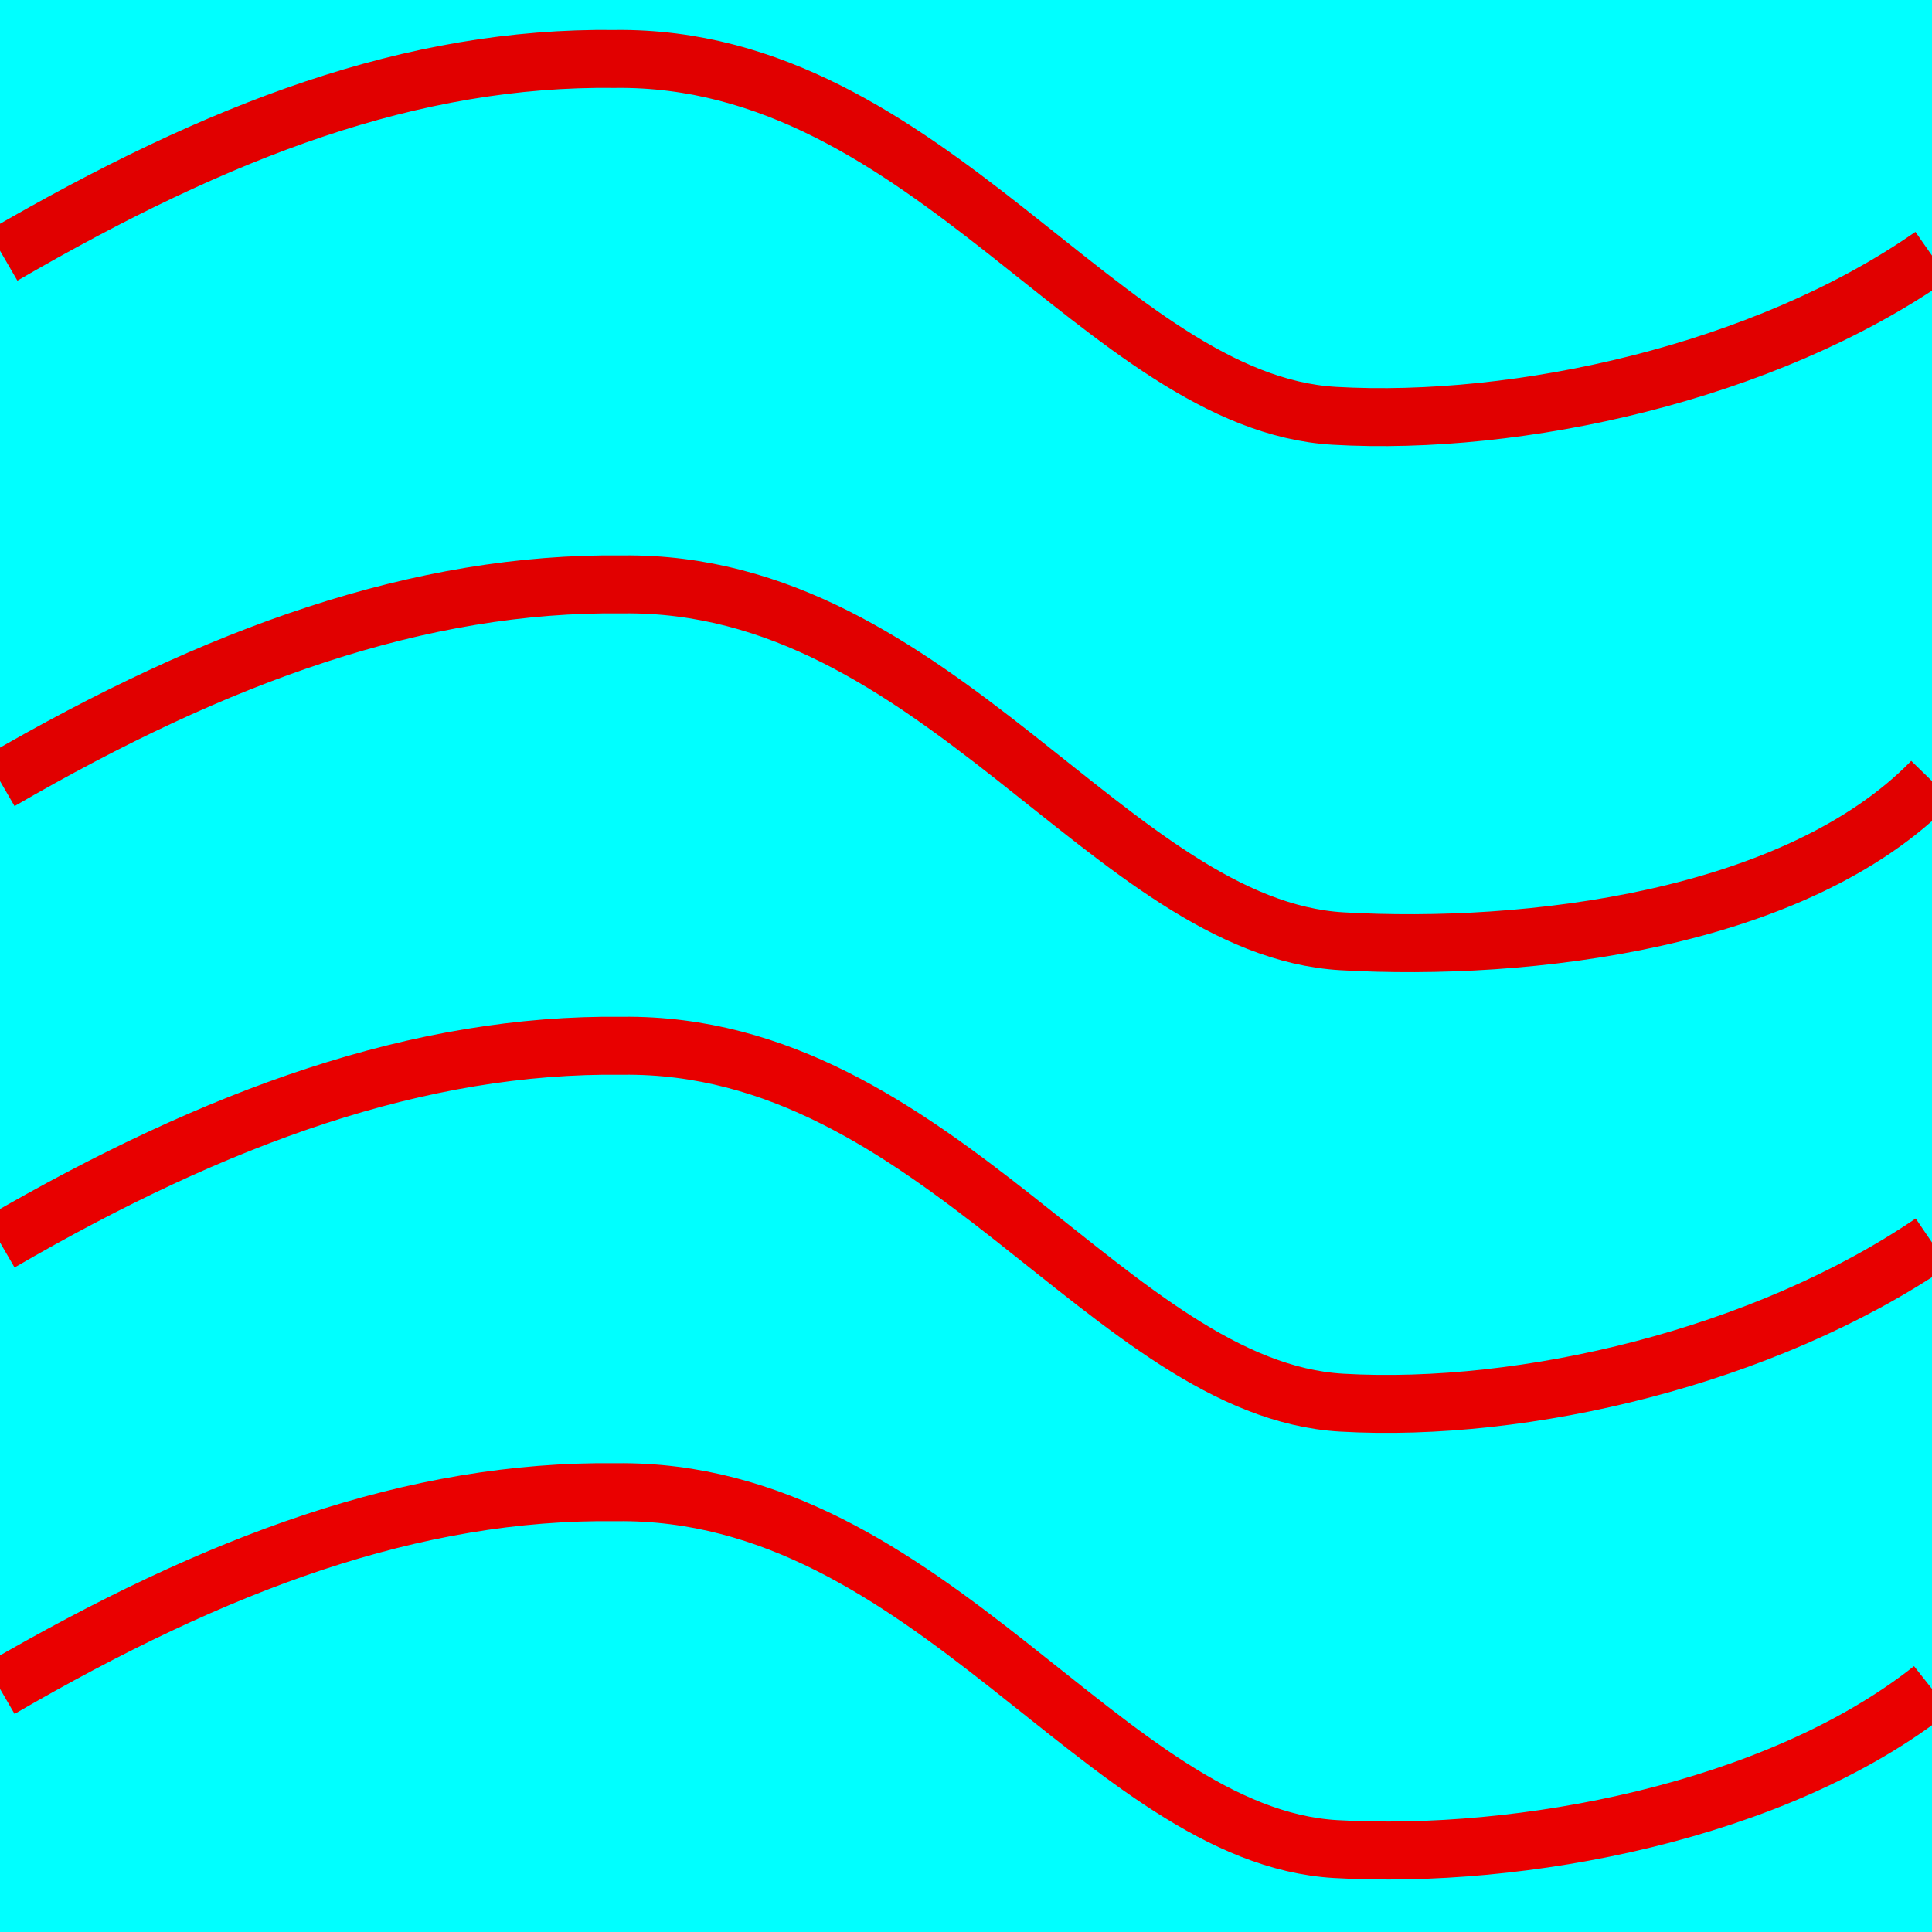
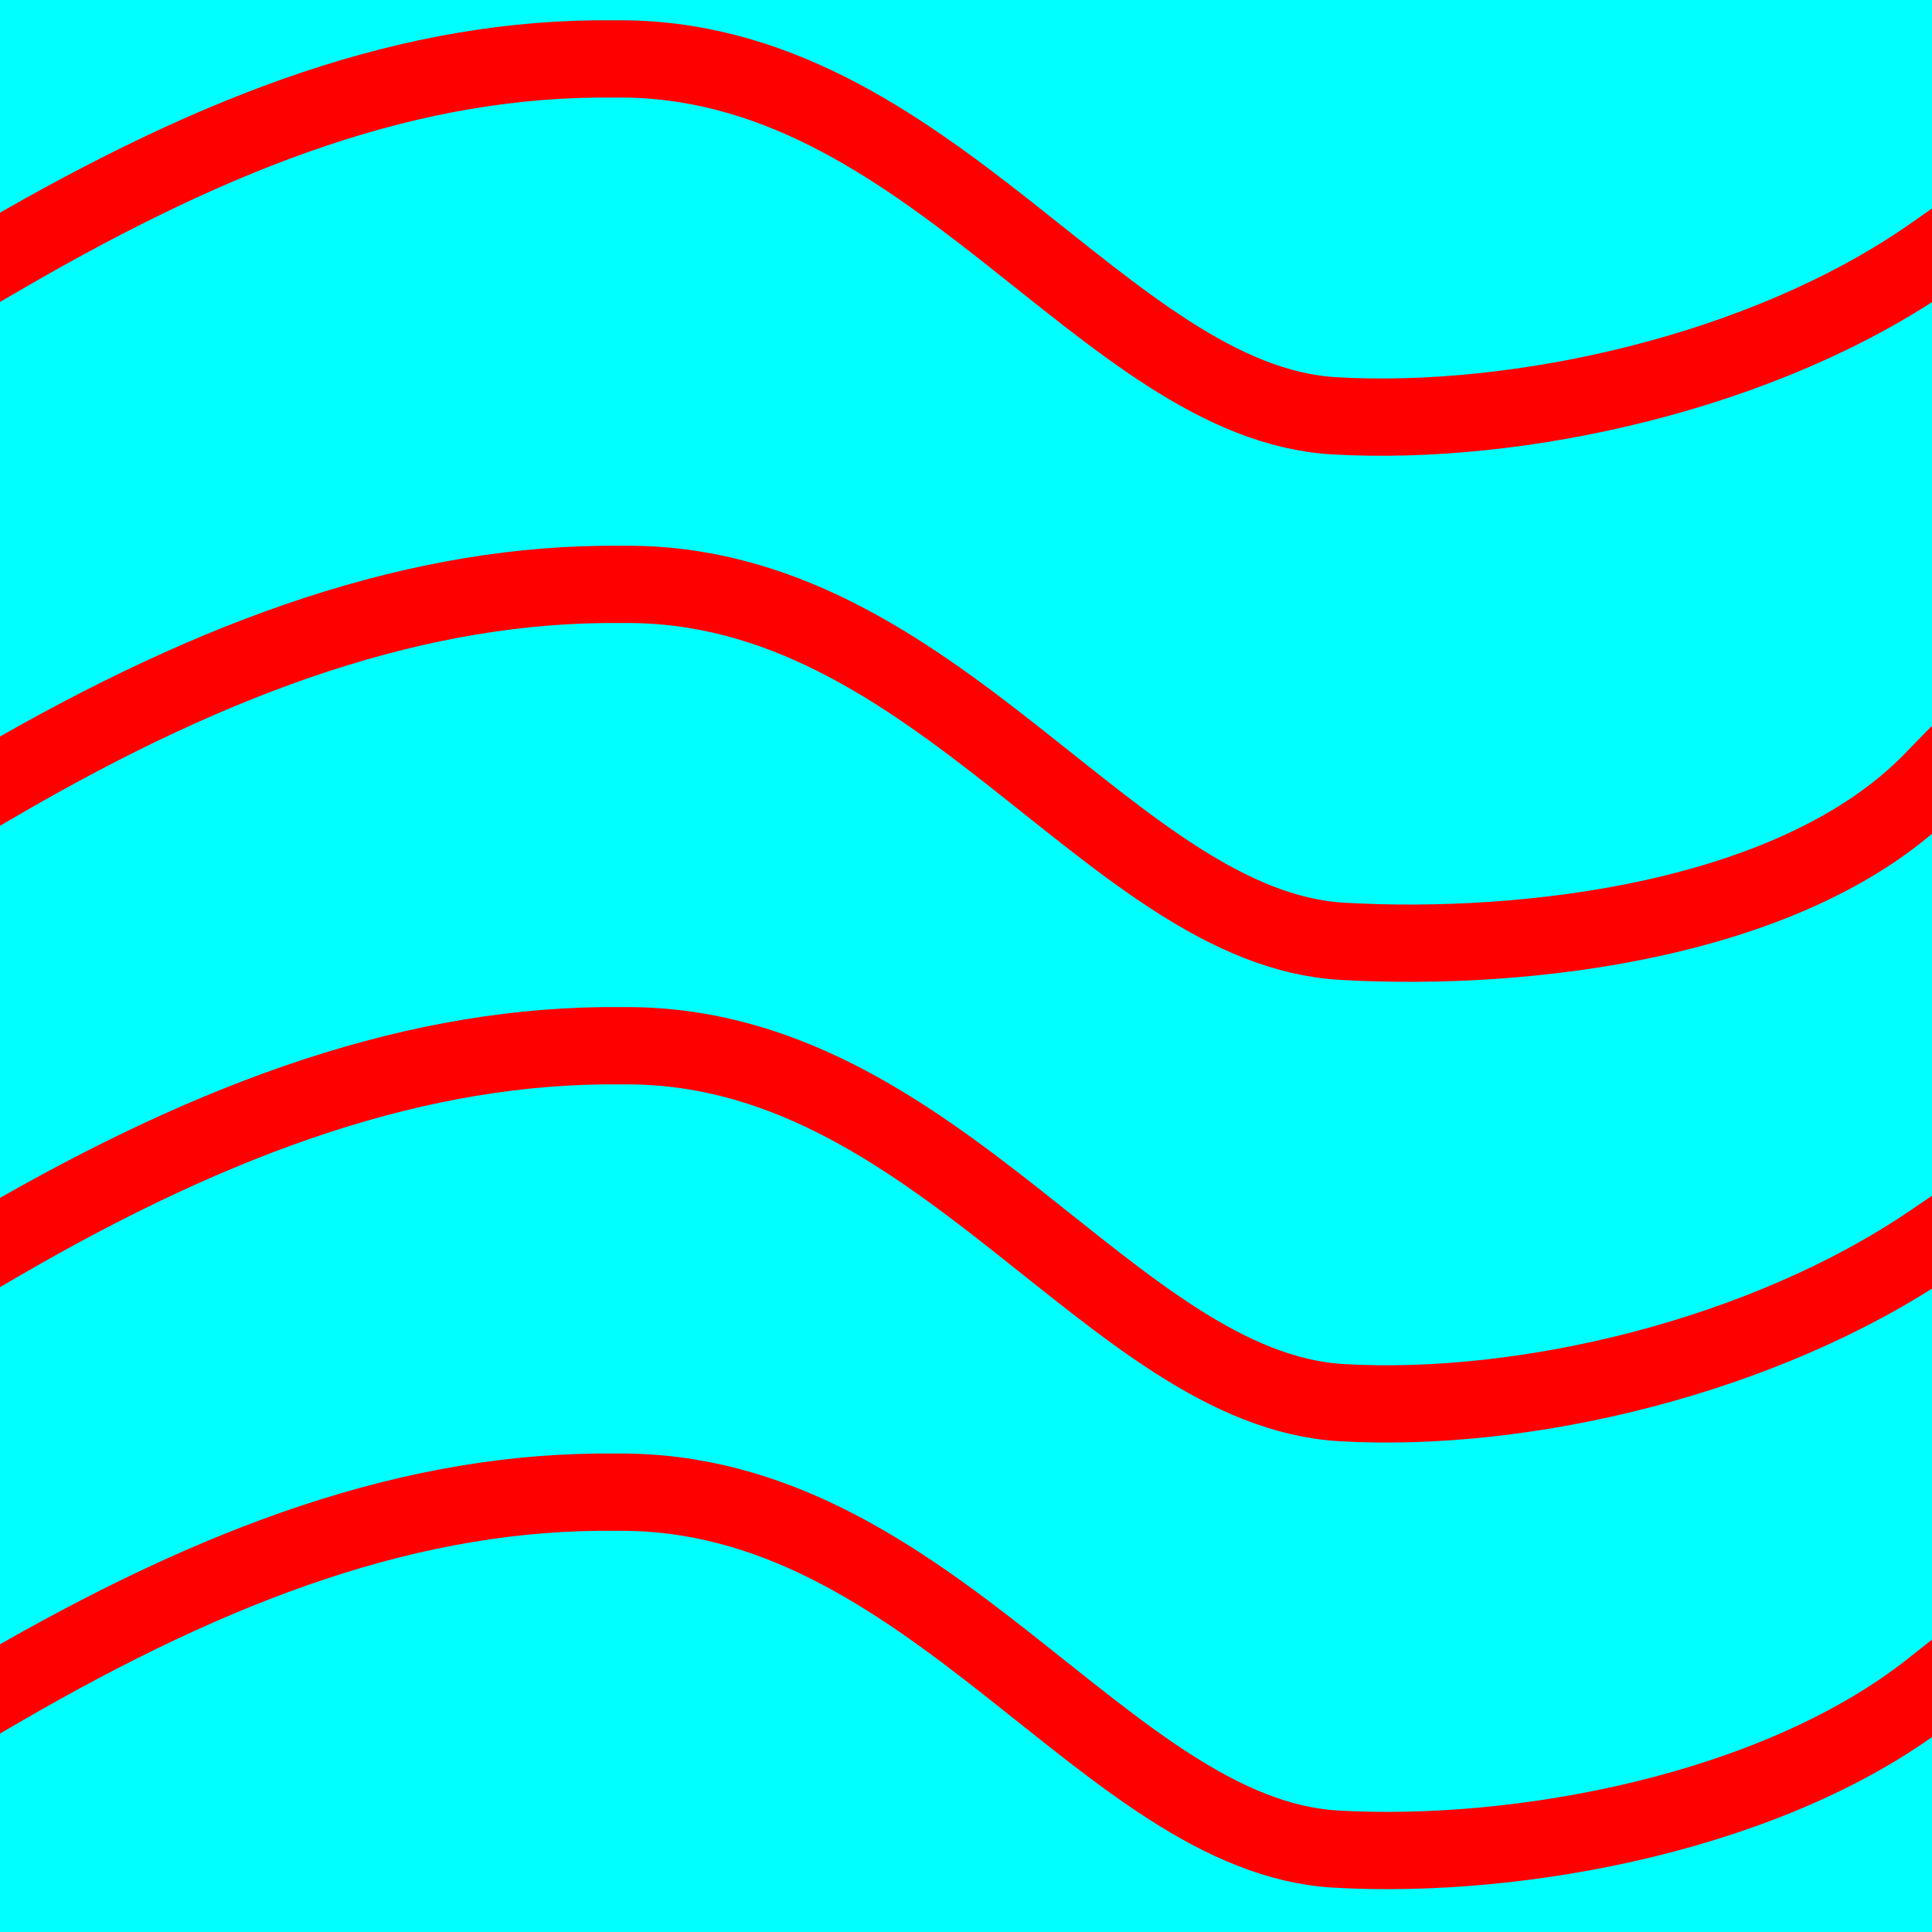
<svg xmlns="http://www.w3.org/2000/svg" width="100mm" height="100mm" viewBox="0 0 100 100" version="1.1" id="svg918">
-   <defs id="defs912" />
+   <defs id="defs912">
+     <marker style="overflow:visible" id="SquareL" refX="0.0" refY="0.0" orient="auto">
+       <path transform="scale(0.8)" style="fill-rule:evenodd;stroke:#e10000;stroke-width:1pt;stroke-opacity:1;fill:#e10000;fill-opacity:1" d="M -5.0,-5.0 L -5.0,5.0 L 5.0,5.0 L 5.0,-5.0 L -5.0,-5.0 z " id="path905" />
+     </marker>
+   </defs>
  <g id="layer1" transform="translate(462.0692,177)">
    <rect style="fill:#00ffff;stroke:#00ffff;stroke-width:0.254;stroke-opacity:1" id="main" width="99.746" height="99.746" x="-461.942" y="-176.873" />
-     <path style="fill:none;stroke:#e10000;stroke-width:3;stroke-linecap:butt;stroke-linejoin:miter;stroke-opacity:1;stroke-miterlimit:4;stroke-dasharray:none" d="m -461.922,-163.77 c 11.247,-6.534 21.192,-10.308 31.686,-10.179 16.256,-0.191 25.328,17.783 37.238,18.472 9.512,0.55 22.242,-2.228 30.93,-8.292" id="path68-7" />
-     <path style="fill:none;stroke:#e10000;stroke-width:3;stroke-linecap:butt;stroke-linejoin:miter;stroke-opacity:1;stroke-miterlimit:4;stroke-dasharray:none" d="m -462.069,-136.572 c 11.247,-6.534 21.739,-10.308 32.232,-10.179 16.256,-0.191 25.328,17.783 37.238,18.472 9.512,0.55 23.496,-1.067 30.53,-8.292" id="path68-3-5" />
-     <path style="fill:none;stroke:#e80000;stroke-width:3;stroke-linecap:butt;stroke-linejoin:miter;stroke-opacity:1;stroke-miterlimit:4;stroke-dasharray:none" d="m -462.069,-112.692 c 11.247,-6.534 21.713,-10.308 32.207,-10.179 16.256,-0.191 25.328,17.783 37.238,18.472 9.512,0.55 21.865,-2.385 30.555,-8.292" id="path68-3-6-3" />
-     <path style="fill:none;stroke:#ea0000;stroke-width:3;stroke-linecap:butt;stroke-linejoin:miter;stroke-opacity:1;stroke-miterlimit:4;stroke-dasharray:none" d="m -462.069,-89.585 c 11.247,-6.534 21.406,-10.308 31.899,-10.179 16.256,-0.191 25.328,17.783 37.238,18.472 9.512,0.55 22.791,-1.905 30.863,-8.292" id="path68-3-7-5" />
+     <path style="fill:none;stroke:#ff0000;stroke-width:4;stroke-linecap:square;stroke-linejoin:miter;stroke-opacity:1;stroke-miterlimit:4;stroke-dasharray:none;fill-opacity:1" d="m -461.922,-163.77 c 11.247,-6.534 21.192,-10.308 31.686,-10.179 16.256,-0.191 25.328,17.783 37.238,18.472 9.512,0.55 22.242,-2.228 30.93,-8.292" id="path68-7" />
+     <path style="fill:none;stroke:#ff0000;stroke-width:4;stroke-linecap:square;stroke-linejoin:miter;stroke-opacity:1;stroke-miterlimit:4;stroke-dasharray:none" d="m -462.069,-136.572 c 11.247,-6.534 21.739,-10.308 32.232,-10.179 16.256,-0.191 25.328,17.783 37.238,18.472 9.512,0.55 23.496,-1.067 30.53,-8.292" id="path68-3-5" />
+     <path style="fill:none;stroke:#ff0000;stroke-width:4;stroke-linecap:square;stroke-linejoin:miter;stroke-opacity:1;stroke-miterlimit:4;stroke-dasharray:none" d="m -462.069,-112.692 c 11.247,-6.534 21.713,-10.308 32.207,-10.179 16.256,-0.191 25.328,17.783 37.238,18.472 9.512,0.55 21.865,-2.385 30.555,-8.292" id="path68-3-6-3" />
+     <path style="fill:none;stroke:#ff0000;stroke-width:4;stroke-linecap:square;stroke-linejoin:miter;stroke-opacity:1;stroke-miterlimit:4;stroke-dasharray:none" d="m -462.069,-89.585 c 11.247,-6.534 21.406,-10.308 31.899,-10.179 16.256,-0.191 25.328,17.783 37.238,18.472 9.512,0.55 22.791,-1.905 30.863,-8.292" id="path68-3-7-5" />
  </g>
</svg>
